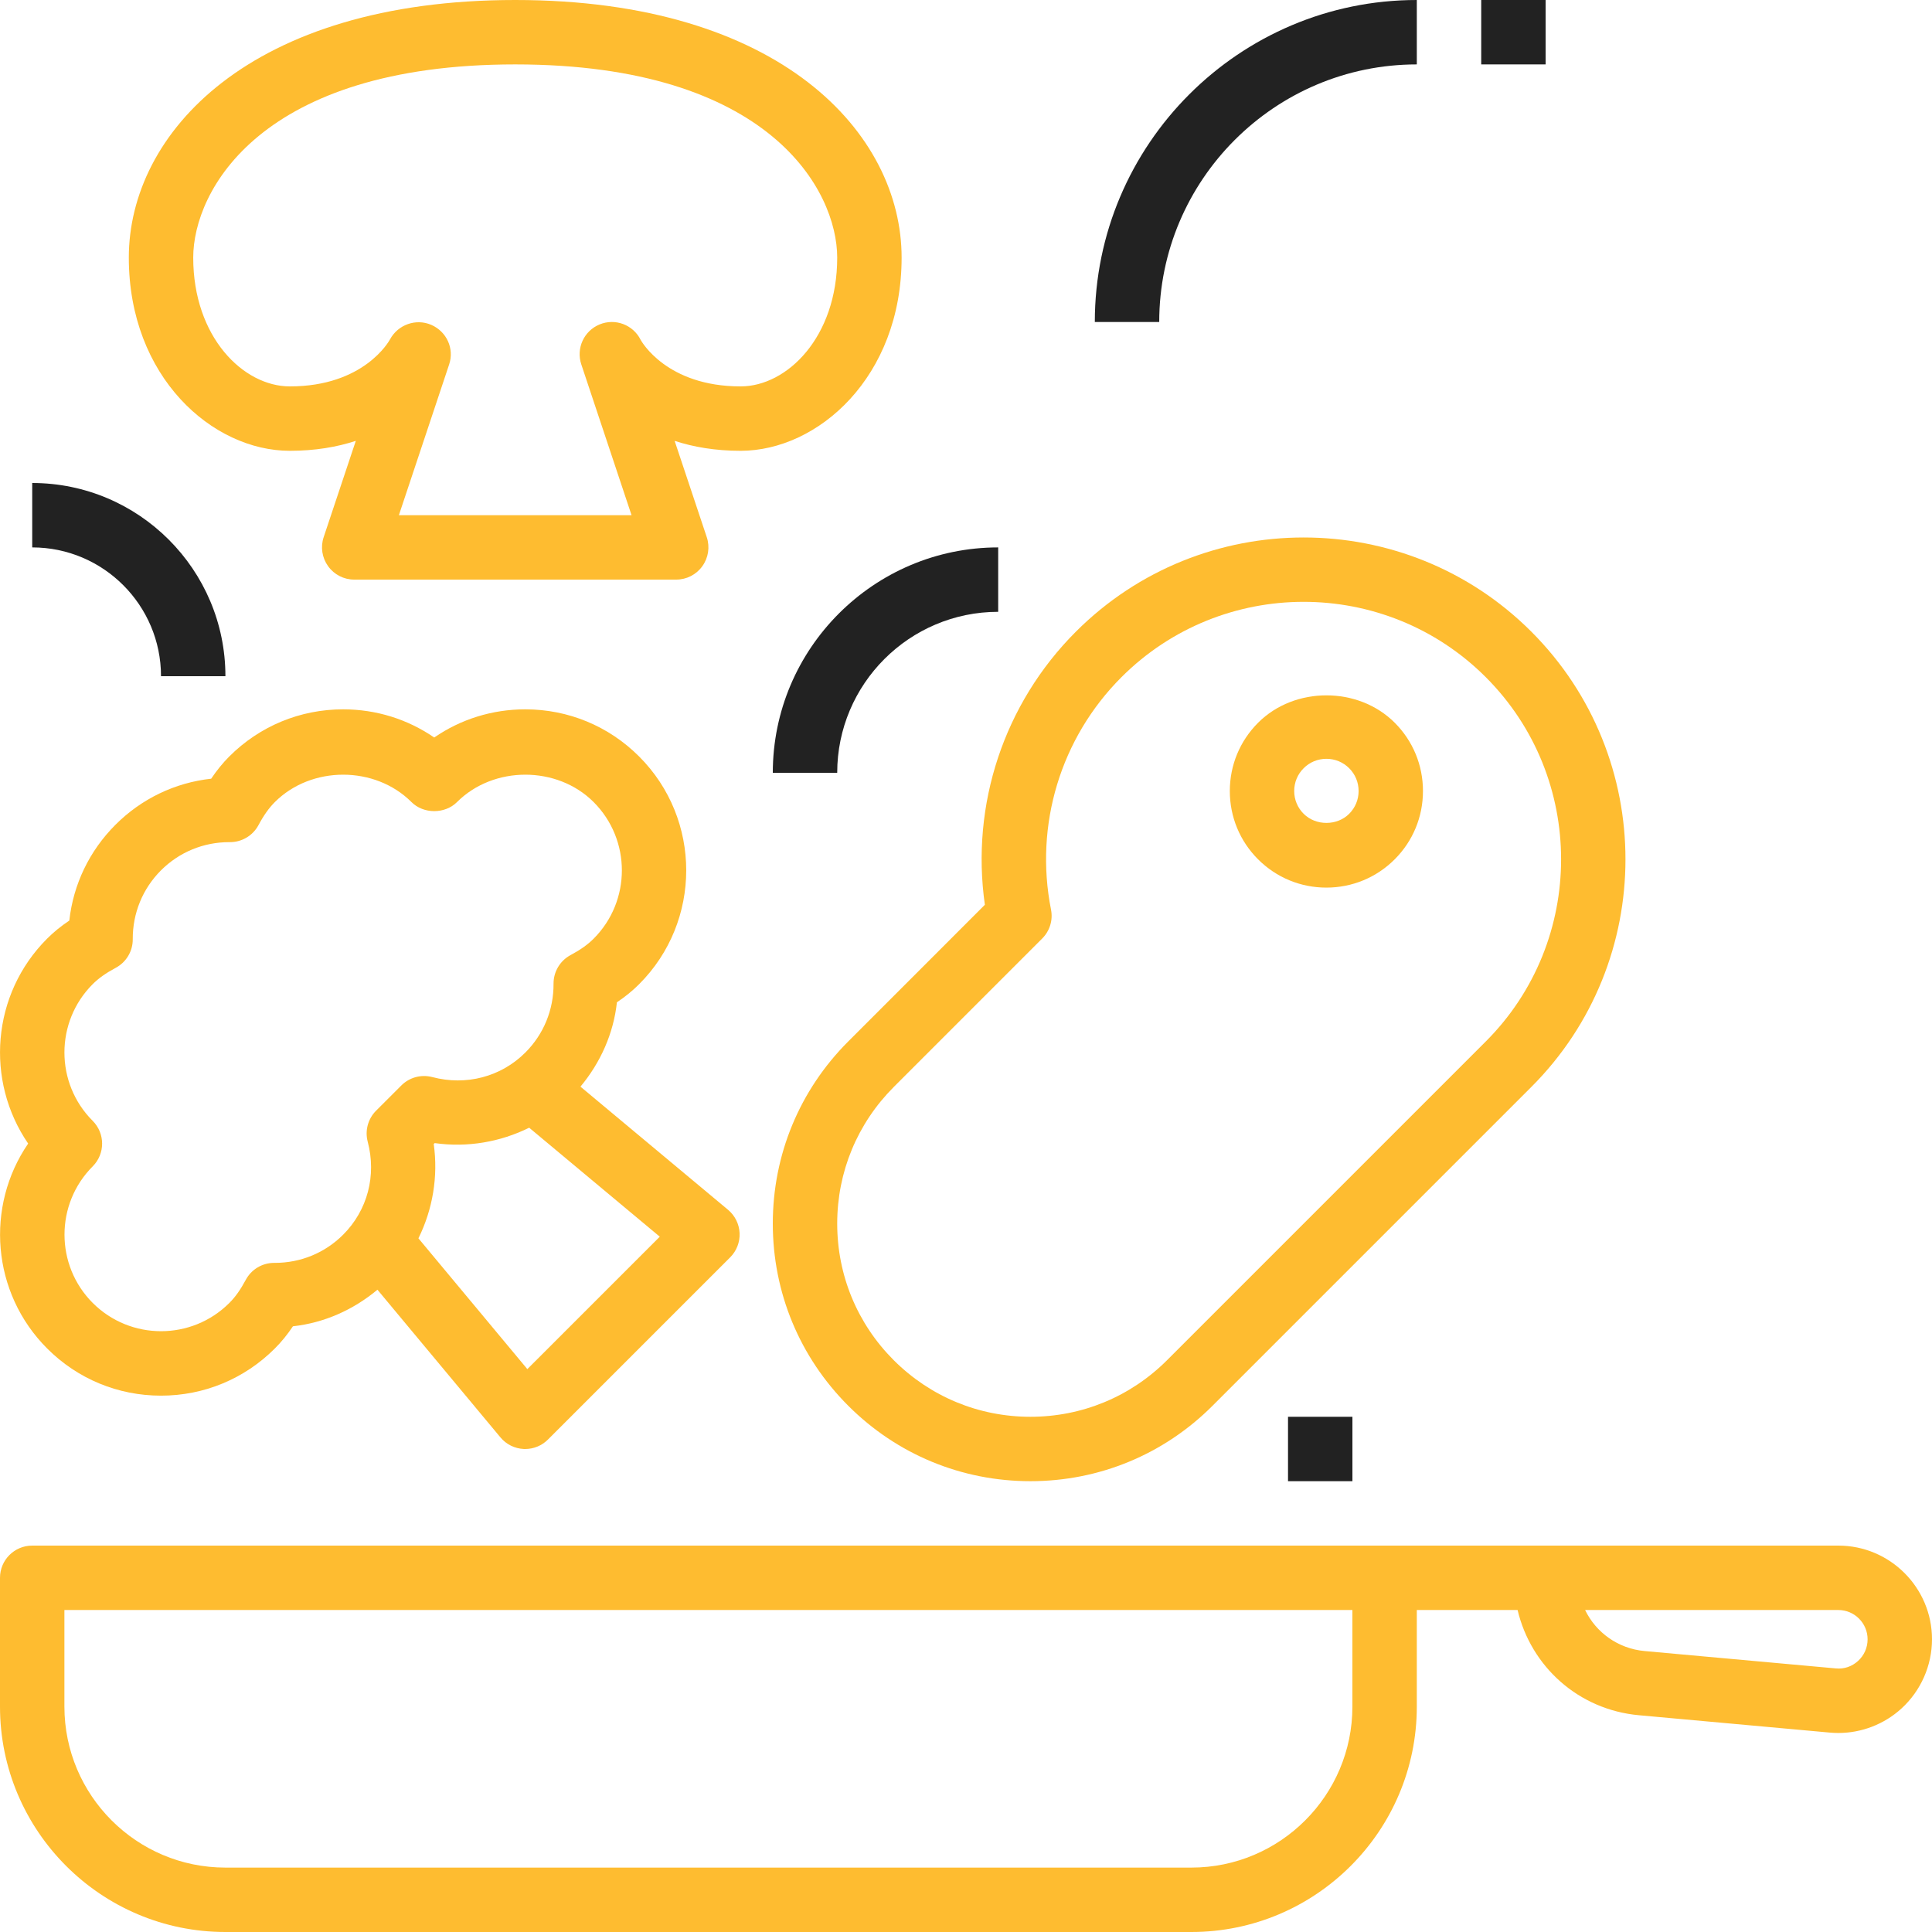
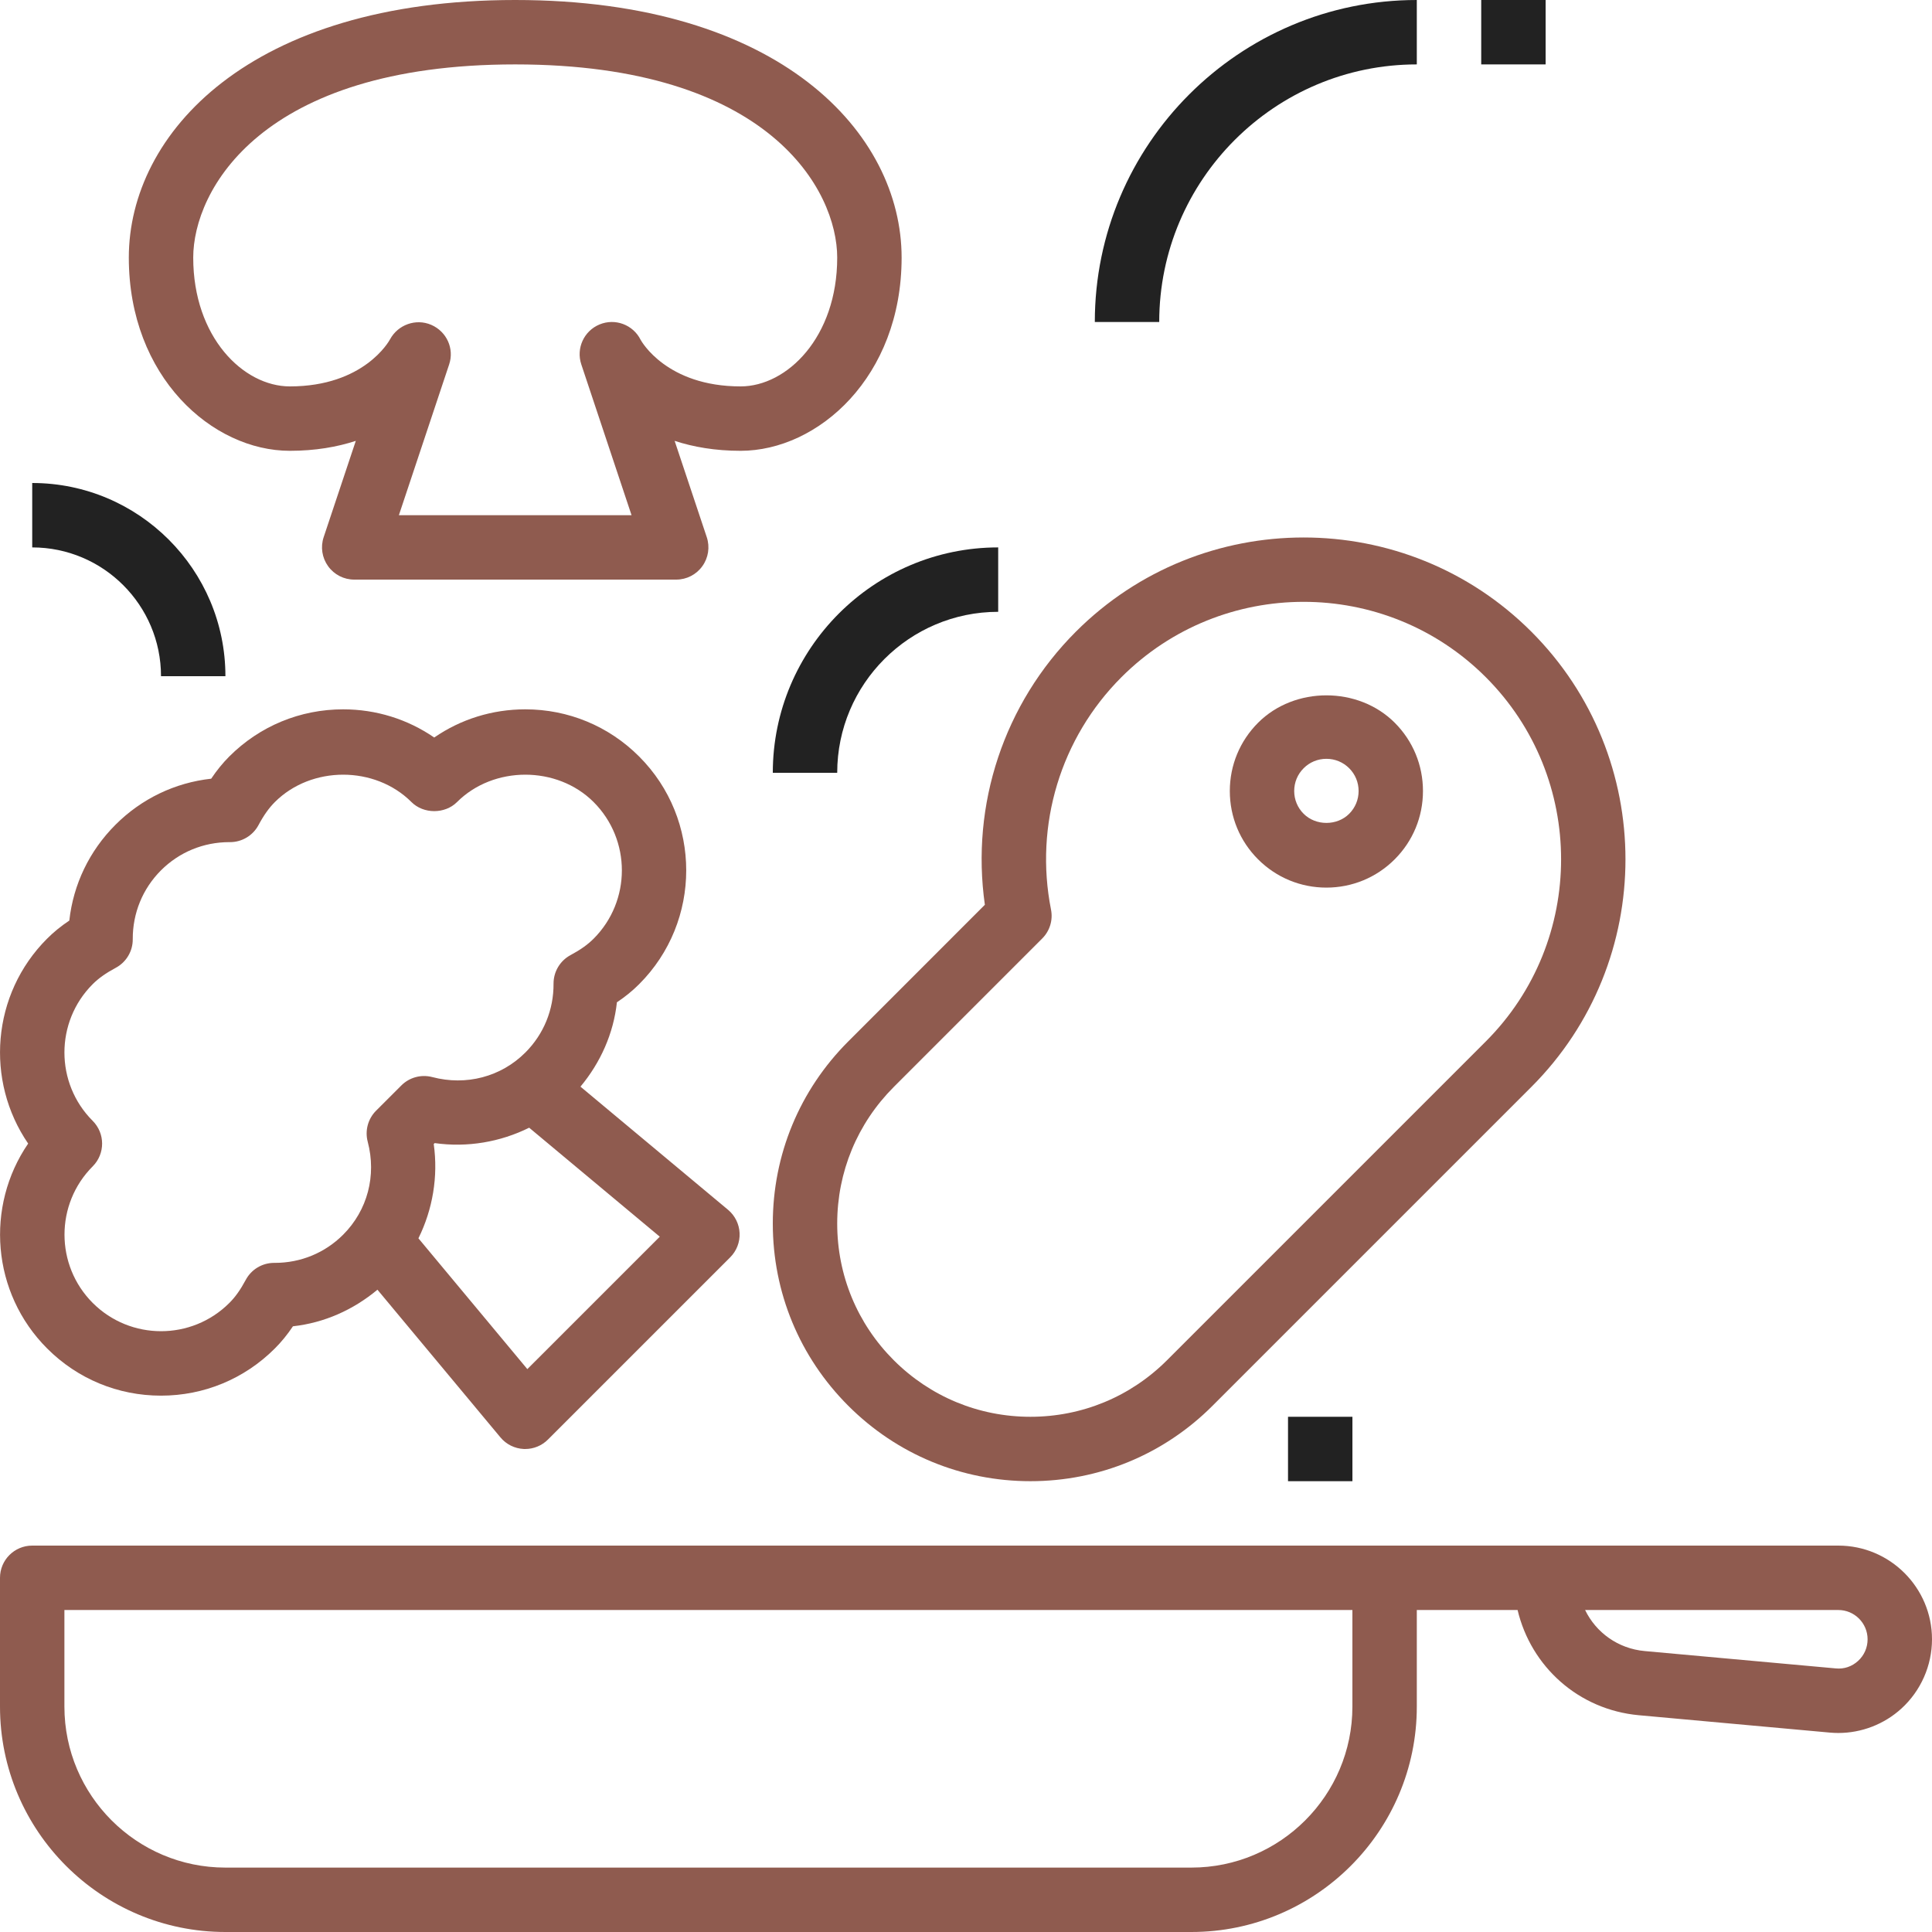
<svg xmlns="http://www.w3.org/2000/svg" width="80" height="80" viewBox="0 0 80 80" fill="none">
-   <path d="M76.121 64H1.333C0.597 64 0 64.597 0 65.333V70.667C0 75.813 4.187 80 9.333 80H49.333C54.48 80 58.667 75.813 58.667 70.667V66.667H62.84C63.395 69.008 65.361 70.796 67.864 71.024L75.771 71.743C75.887 71.753 76.004 71.759 76.12 71.759C77.083 71.759 78.02 71.399 78.736 70.745C79.539 70.011 80 68.967 80 67.879C80 65.74 78.26 64 76.121 64ZM56 70.667C56 74.343 53.009 77.333 49.333 77.333H9.333C5.657 77.333 2.667 74.343 2.667 70.667V66.667H56V70.667ZM76.939 68.775C76.685 69.007 76.359 69.121 76.012 69.085L68.105 68.367C67 68.267 66.087 67.6 65.636 66.667H76.121C76.789 66.667 77.333 67.211 77.333 67.879C77.333 68.224 77.193 68.543 76.939 68.775Z" fill="#FEBC30" />
-   <path d="M12.001 18.667C13.057 18.667 13.962 18.507 14.733 18.255L13.402 22.244C13.266 22.651 13.335 23.097 13.586 23.445C13.837 23.795 14.239 24 14.667 24H28.001C28.429 24 28.831 23.795 29.082 23.445C29.333 23.097 29.401 22.651 29.266 22.244L27.935 18.255C28.706 18.507 29.611 18.667 30.667 18.667C33.874 18.667 37.334 15.608 37.334 10.667C37.334 5.529 32.327 0 21.334 0C10.341 0 5.334 5.529 5.334 10.667C5.334 15.608 8.794 18.667 12.001 18.667ZM21.334 2.667C31.881 2.667 34.667 7.9 34.667 10.667C34.667 13.961 32.591 16 30.667 16C27.603 16 26.561 14.132 26.527 14.071C26.214 13.444 25.471 13.167 24.825 13.435C24.178 13.703 23.849 14.424 24.07 15.088L26.151 21.333H16.517L18.599 15.088C18.818 14.432 18.493 13.727 17.858 13.452C17.223 13.176 16.478 13.444 16.15 14.052C16.107 14.132 15.065 16 12.001 16C10.077 16 8.001 13.961 8.001 10.667C8.001 7.9 10.787 2.667 21.334 2.667Z" fill="#FEBC30" />
-   <path d="M40.781 37.465L35.124 43.124C33.109 45.138 32 47.817 32 50.666C32 53.516 33.109 56.194 35.124 58.209C37.139 60.224 39.817 61.333 42.667 61.333C45.516 61.333 48.195 60.224 50.209 58.209L63.408 45.01C68.607 39.812 68.607 31.353 63.408 26.154C58.209 20.956 49.749 20.957 44.552 26.154C41.572 29.133 40.191 33.316 40.781 37.465ZM43.52 37.664C42.827 34.158 43.917 30.56 46.437 28.04C50.597 23.881 57.363 23.881 61.523 28.04C65.681 32.198 65.681 38.966 61.523 43.125L48.324 56.324C46.812 57.834 44.804 58.666 42.667 58.666C40.529 58.666 38.521 57.834 37.009 56.324C35.497 54.813 34.667 52.804 34.667 50.666C34.667 48.529 35.499 46.521 37.009 45.009L43.153 38.864C43.469 38.55 43.607 38.1 43.52 37.664Z" fill="#FEBC30" />
-   <path d="M54.922 36.754C55.99 36.754 56.996 36.338 57.751 35.583C58.507 34.827 58.922 33.823 58.922 32.754C58.922 31.685 58.507 30.681 57.752 29.926C56.241 28.415 53.606 28.415 52.096 29.926C51.34 30.682 50.924 31.686 50.924 32.755C50.924 33.825 51.34 34.829 52.094 35.583C52.85 36.338 53.855 36.754 54.922 36.754ZM53.981 31.811C54.232 31.559 54.566 31.421 54.924 31.421C55.281 31.421 55.614 31.559 55.867 31.811C56.118 32.062 56.257 32.397 56.257 32.754C56.257 33.111 56.118 33.445 55.867 33.697C55.364 34.201 54.485 34.201 53.981 33.697C53.729 33.446 53.59 33.111 53.59 32.754C53.59 32.397 53.728 32.063 53.981 31.811Z" fill="#FEBC30" />
+   <path d="M76.121 64H1.333C0.597 64 0 64.597 0 65.333V70.667C0 75.813 4.187 80 9.333 80H49.333C54.48 80 58.667 75.813 58.667 70.667V66.667H62.84C63.395 69.008 65.361 70.796 67.864 71.024L75.771 71.743C75.887 71.753 76.004 71.759 76.12 71.759C77.083 71.759 78.02 71.399 78.736 70.745C79.539 70.011 80 68.967 80 67.879C80 65.74 78.26 64 76.121 64ZM56 70.667C56 74.343 53.009 77.333 49.333 77.333H9.333C5.657 77.333 2.667 74.343 2.667 70.667V66.667H56V70.667ZM76.939 68.775C76.685 69.007 76.359 69.121 76.012 69.085L68.105 68.367C67 68.267 66.087 67.6 65.636 66.667H76.121C76.789 66.667 77.333 67.211 77.333 67.879C77.333 68.224 77.193 68.543 76.939 68.775Z" fill="#8f5b4f" />
+   <path d="M12.001 18.667C13.057 18.667 13.962 18.507 14.733 18.255L13.402 22.244C13.266 22.651 13.335 23.097 13.586 23.445C13.837 23.795 14.239 24 14.667 24H28.001C28.429 24 28.831 23.795 29.082 23.445C29.333 23.097 29.401 22.651 29.266 22.244L27.935 18.255C28.706 18.507 29.611 18.667 30.667 18.667C33.874 18.667 37.334 15.608 37.334 10.667C37.334 5.529 32.327 0 21.334 0C10.341 0 5.334 5.529 5.334 10.667C5.334 15.608 8.794 18.667 12.001 18.667ZM21.334 2.667C31.881 2.667 34.667 7.9 34.667 10.667C34.667 13.961 32.591 16 30.667 16C27.603 16 26.561 14.132 26.527 14.071C26.214 13.444 25.471 13.167 24.825 13.435C24.178 13.703 23.849 14.424 24.07 15.088L26.151 21.333H16.517L18.599 15.088C18.818 14.432 18.493 13.727 17.858 13.452C17.223 13.176 16.478 13.444 16.15 14.052C16.107 14.132 15.065 16 12.001 16C10.077 16 8.001 13.961 8.001 10.667C8.001 7.9 10.787 2.667 21.334 2.667Z" fill="#8f5b4f" />
+   <path d="M40.781 37.465L35.124 43.124C33.109 45.138 32 47.817 32 50.666C32 53.516 33.109 56.194 35.124 58.209C37.139 60.224 39.817 61.333 42.667 61.333C45.516 61.333 48.195 60.224 50.209 58.209L63.408 45.01C68.607 39.812 68.607 31.353 63.408 26.154C58.209 20.956 49.749 20.957 44.552 26.154C41.572 29.133 40.191 33.316 40.781 37.465ZM43.52 37.664C42.827 34.158 43.917 30.56 46.437 28.04C50.597 23.881 57.363 23.881 61.523 28.04C65.681 32.198 65.681 38.966 61.523 43.125L48.324 56.324C46.812 57.834 44.804 58.666 42.667 58.666C40.529 58.666 38.521 57.834 37.009 56.324C35.497 54.813 34.667 52.804 34.667 50.666C34.667 48.529 35.499 46.521 37.009 45.009L43.153 38.864C43.469 38.55 43.607 38.1 43.52 37.664Z" fill="#8f5b4f" />
+   <path d="M54.922 36.754C55.99 36.754 56.996 36.338 57.751 35.583C58.507 34.827 58.922 33.823 58.922 32.754C58.922 31.685 58.507 30.681 57.752 29.926C56.241 28.415 53.606 28.415 52.096 29.926C51.34 30.682 50.924 31.686 50.924 32.755C50.924 33.825 51.34 34.829 52.094 35.583C52.85 36.338 53.855 36.754 54.922 36.754ZM53.981 31.811C54.232 31.559 54.566 31.421 54.924 31.421C55.281 31.421 55.614 31.559 55.867 31.811C56.118 32.062 56.257 32.397 56.257 32.754C56.257 33.111 56.118 33.445 55.867 33.697C55.364 34.201 54.485 34.201 53.981 33.697C53.729 33.446 53.59 33.111 53.59 32.754C53.59 32.397 53.728 32.063 53.981 31.811Z" fill="#8f5b4f" />
  <path d="M58.667 2.667V0C51.315 0 45.334 5.981 45.334 13.333H48.001C48.001 7.452 52.786 2.667 58.667 2.667Z" fill="#222222" />
  <path d="M6.667 28H9.334C9.334 23.588 5.746 20 1.334 20V22.667C4.275 22.667 6.667 25.059 6.667 28Z" fill="#222222" />
  <path d="M32 32H34.667C34.667 28.324 37.657 25.334 41.333 25.334V22.667C36.187 22.667 32 26.854 32 32Z" fill="#222222" />
  <path d="M61.334 0H64.001V2.667H61.334V0Z" fill="#222222" />
  <path d="M53.334 58.666H56.001V61.333H53.334V58.666Z" fill="#222222" />
-   <path d="M1.952 55.837C3.21 57.097 4.885 57.791 6.666 57.791C8.448 57.791 10.121 57.097 11.381 55.837C11.652 55.567 11.899 55.263 12.13 54.919C13.428 54.775 14.627 54.24 15.629 53.404L20.723 59.52C20.962 59.808 21.312 59.981 21.686 59.999C21.706 60 21.727 60 21.747 60C22.1 60 22.439 59.86 22.689 59.609L30.236 52.063C30.501 51.797 30.642 51.433 30.625 51.06C30.608 50.685 30.434 50.336 30.148 50.096L24.036 44.996C24.869 43.993 25.404 42.796 25.545 41.503C25.89 41.272 26.195 41.024 26.465 40.753C29.065 38.155 29.065 33.924 26.465 31.325C25.206 30.065 23.532 29.372 21.75 29.372C20.385 29.372 19.081 29.78 17.98 30.539C16.878 29.78 15.575 29.372 14.208 29.372C12.428 29.372 10.753 30.065 9.494 31.324C9.225 31.593 8.977 31.897 8.745 32.244C7.246 32.409 5.86 33.072 4.78 34.153C3.698 35.235 3.036 36.621 2.87 38.119C2.524 38.349 2.22 38.597 1.95 38.868C-0.355 41.172 -0.615 44.757 1.166 47.353C-0.614 49.948 -0.352 53.533 1.952 55.837ZM21.836 56.692L17.326 51.276C17.917 50.08 18.149 48.719 17.96 47.373L18 47.333C19.351 47.524 20.715 47.289 21.912 46.696L27.32 51.209L21.836 56.692ZM3.837 46.411C2.278 44.851 2.278 42.313 3.837 40.753C4.082 40.508 4.386 40.292 4.793 40.075C5.229 39.841 5.501 39.385 5.497 38.891C5.492 37.812 5.906 36.8 6.666 36.039C7.421 35.285 8.424 34.871 9.496 34.871H9.526C10.018 34.871 10.47 34.6 10.703 34.167C10.92 33.76 11.136 33.457 11.381 33.212C12.893 31.7 15.527 31.7 17.038 33.212C17.538 33.712 18.424 33.712 18.924 33.212C20.436 31.7 23.069 31.7 24.581 33.212C26.14 34.772 26.14 37.309 24.581 38.869C24.334 39.116 24.032 39.331 23.628 39.547C23.191 39.78 22.919 40.236 22.921 40.732C22.928 41.812 22.513 42.824 21.753 43.584C20.745 44.591 19.301 44.968 17.902 44.6C17.441 44.479 16.954 44.611 16.62 44.945L15.573 45.991C15.237 46.327 15.105 46.816 15.226 47.275C15.597 48.679 15.217 50.117 14.21 51.125C13.456 51.879 12.453 52.293 11.381 52.293C11.37 52.293 11.36 52.292 11.351 52.293C10.858 52.293 10.406 52.564 10.175 52.999C9.958 53.403 9.744 53.707 9.497 53.952C7.937 55.512 5.4 55.512 3.84 53.952C2.281 52.392 2.281 49.855 3.84 48.295C4.358 47.775 4.358 46.931 3.837 46.411Z" fill="#FEBC30" />
+   <path d="M1.952 55.837C3.21 57.097 4.885 57.791 6.666 57.791C8.448 57.791 10.121 57.097 11.381 55.837C11.652 55.567 11.899 55.263 12.13 54.919C13.428 54.775 14.627 54.24 15.629 53.404L20.723 59.52C20.962 59.808 21.312 59.981 21.686 59.999C21.706 60 21.727 60 21.747 60C22.1 60 22.439 59.86 22.689 59.609L30.236 52.063C30.501 51.797 30.642 51.433 30.625 51.06C30.608 50.685 30.434 50.336 30.148 50.096L24.036 44.996C24.869 43.993 25.404 42.796 25.545 41.503C25.89 41.272 26.195 41.024 26.465 40.753C29.065 38.155 29.065 33.924 26.465 31.325C25.206 30.065 23.532 29.372 21.75 29.372C20.385 29.372 19.081 29.78 17.98 30.539C16.878 29.78 15.575 29.372 14.208 29.372C12.428 29.372 10.753 30.065 9.494 31.324C9.225 31.593 8.977 31.897 8.745 32.244C7.246 32.409 5.86 33.072 4.78 34.153C3.698 35.235 3.036 36.621 2.87 38.119C2.524 38.349 2.22 38.597 1.95 38.868C-0.355 41.172 -0.615 44.757 1.166 47.353C-0.614 49.948 -0.352 53.533 1.952 55.837ZM21.836 56.692L17.326 51.276C17.917 50.08 18.149 48.719 17.96 47.373L18 47.333C19.351 47.524 20.715 47.289 21.912 46.696L27.32 51.209L21.836 56.692ZM3.837 46.411C2.278 44.851 2.278 42.313 3.837 40.753C4.082 40.508 4.386 40.292 4.793 40.075C5.229 39.841 5.501 39.385 5.497 38.891C5.492 37.812 5.906 36.8 6.666 36.039C7.421 35.285 8.424 34.871 9.496 34.871H9.526C10.018 34.871 10.47 34.6 10.703 34.167C10.92 33.76 11.136 33.457 11.381 33.212C12.893 31.7 15.527 31.7 17.038 33.212C17.538 33.712 18.424 33.712 18.924 33.212C20.436 31.7 23.069 31.7 24.581 33.212C26.14 34.772 26.14 37.309 24.581 38.869C24.334 39.116 24.032 39.331 23.628 39.547C23.191 39.78 22.919 40.236 22.921 40.732C22.928 41.812 22.513 42.824 21.753 43.584C20.745 44.591 19.301 44.968 17.902 44.6C17.441 44.479 16.954 44.611 16.62 44.945L15.573 45.991C15.237 46.327 15.105 46.816 15.226 47.275C15.597 48.679 15.217 50.117 14.21 51.125C13.456 51.879 12.453 52.293 11.381 52.293C11.37 52.293 11.36 52.292 11.351 52.293C10.858 52.293 10.406 52.564 10.175 52.999C9.958 53.403 9.744 53.707 9.497 53.952C7.937 55.512 5.4 55.512 3.84 53.952C2.281 52.392 2.281 49.855 3.84 48.295C4.358 47.775 4.358 46.931 3.837 46.411Z" fill="#8f5b4f" />
</svg>
